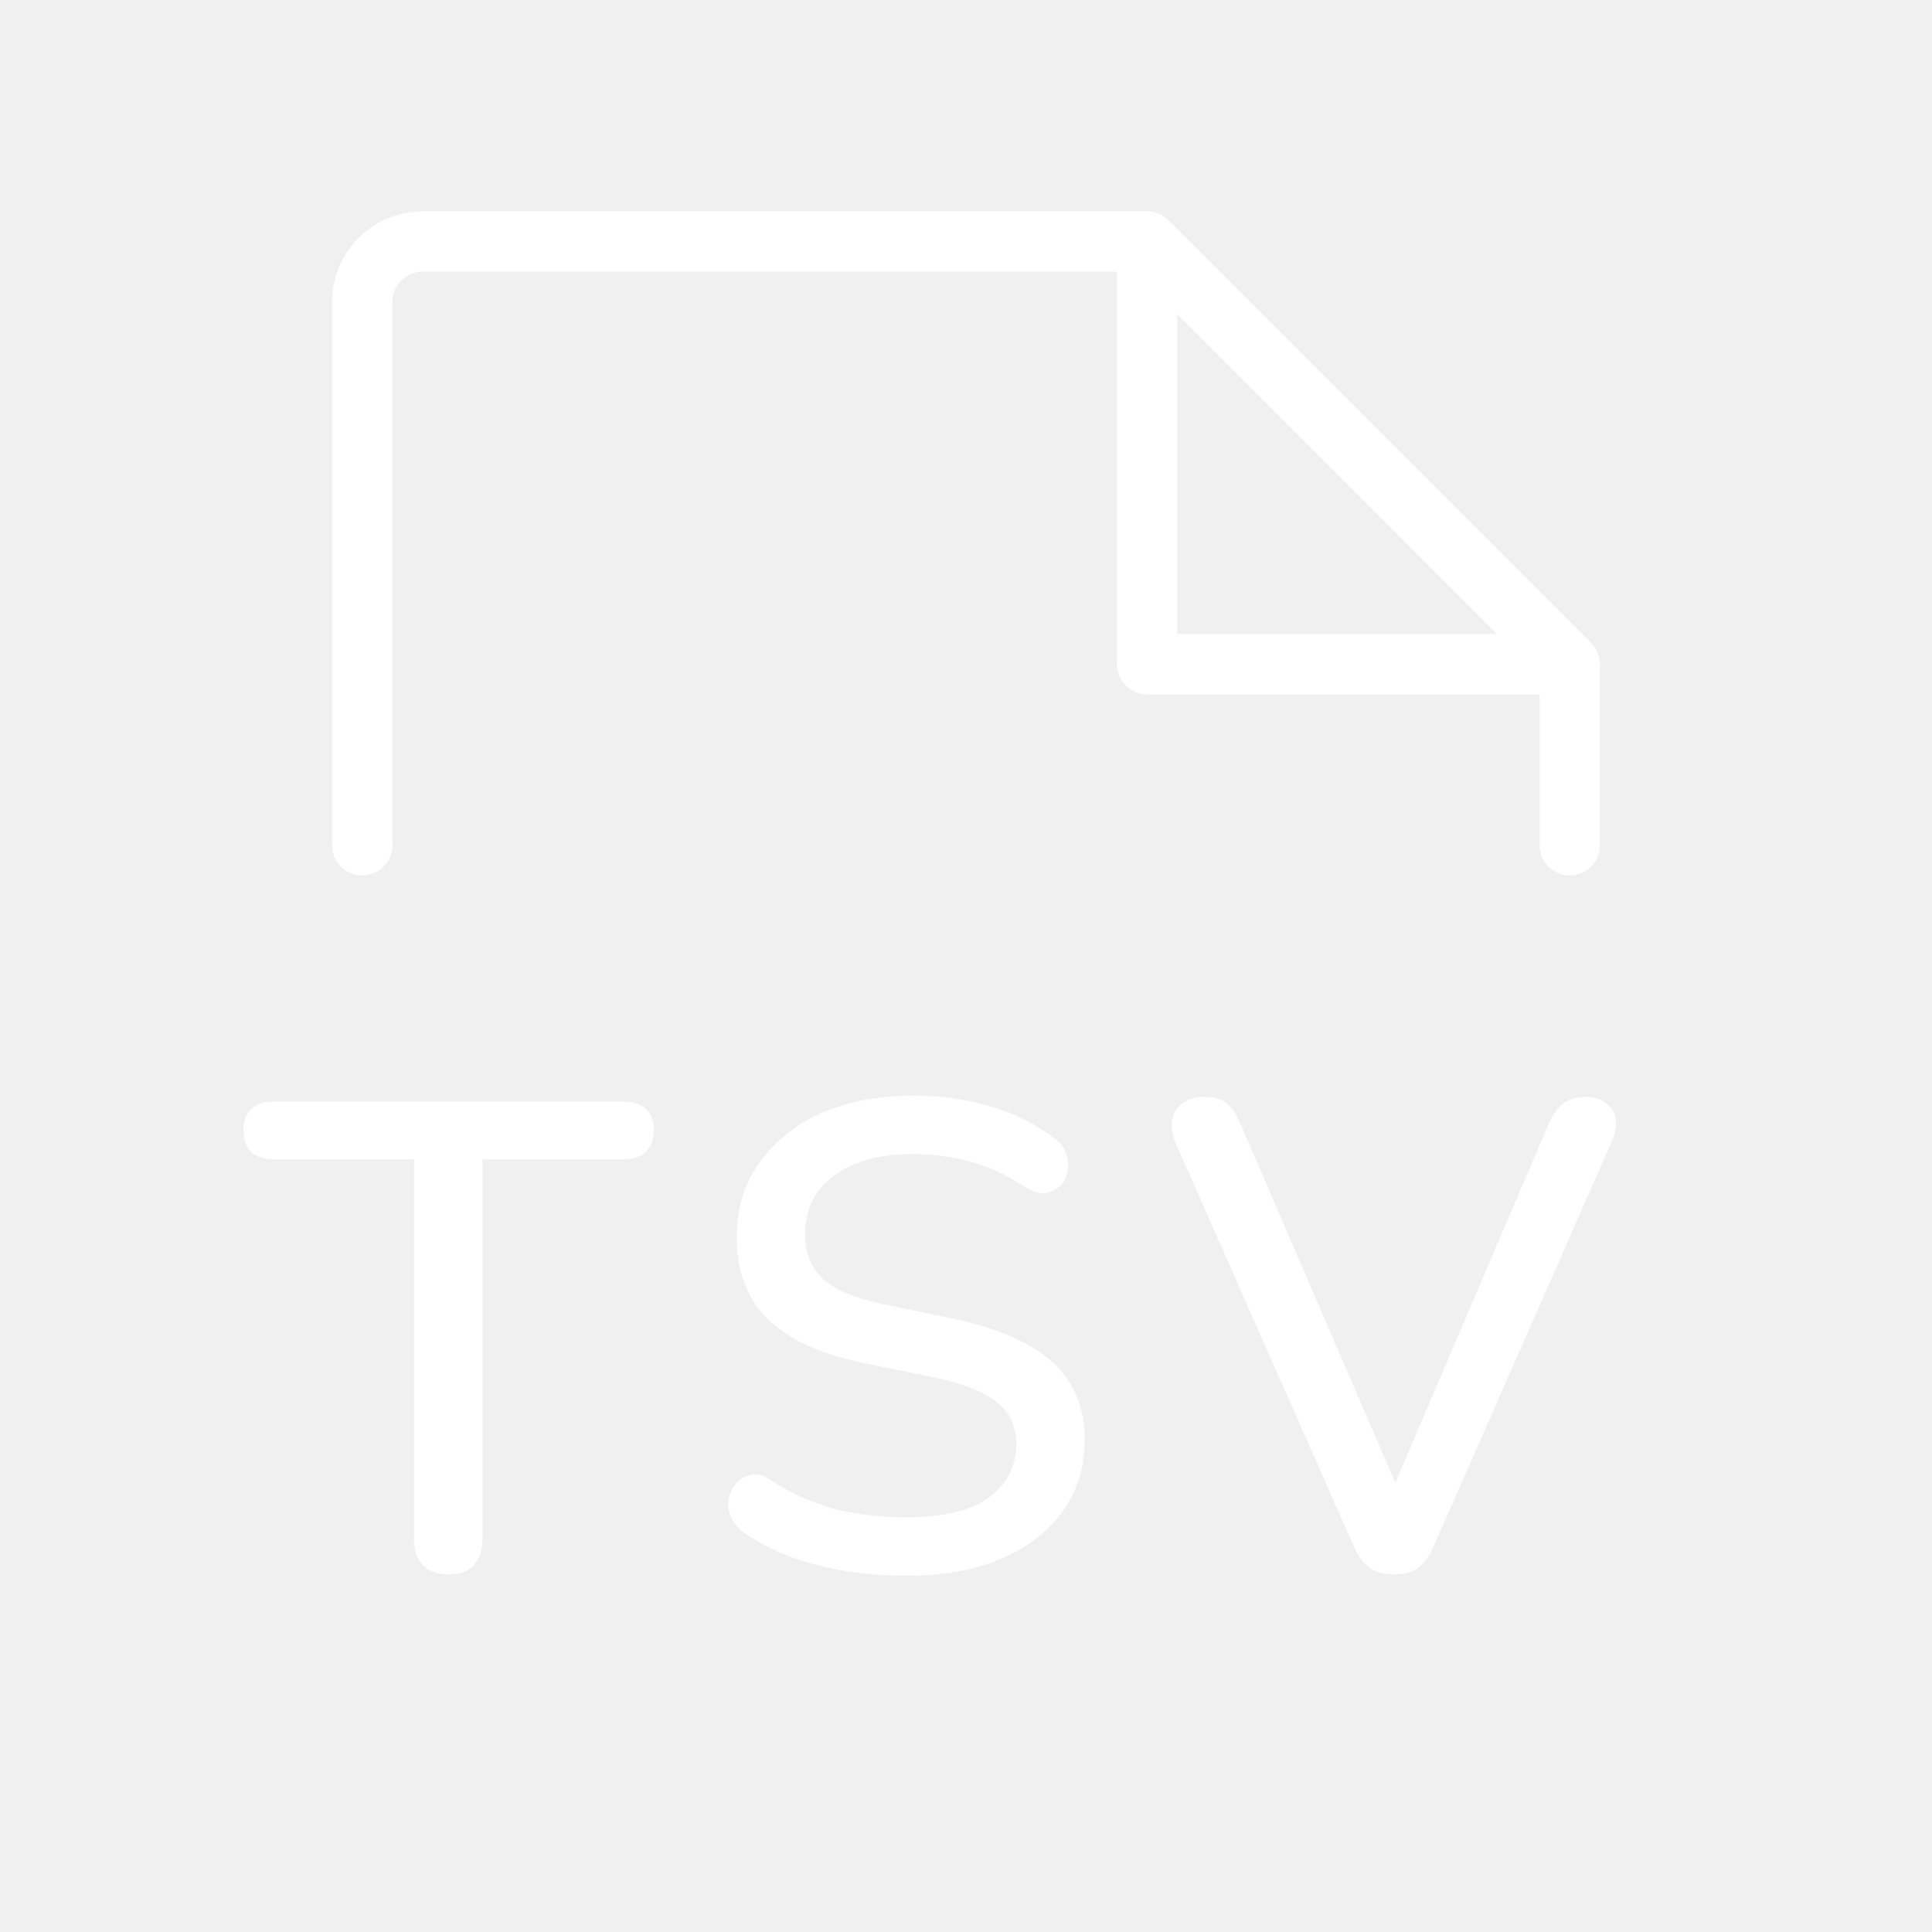
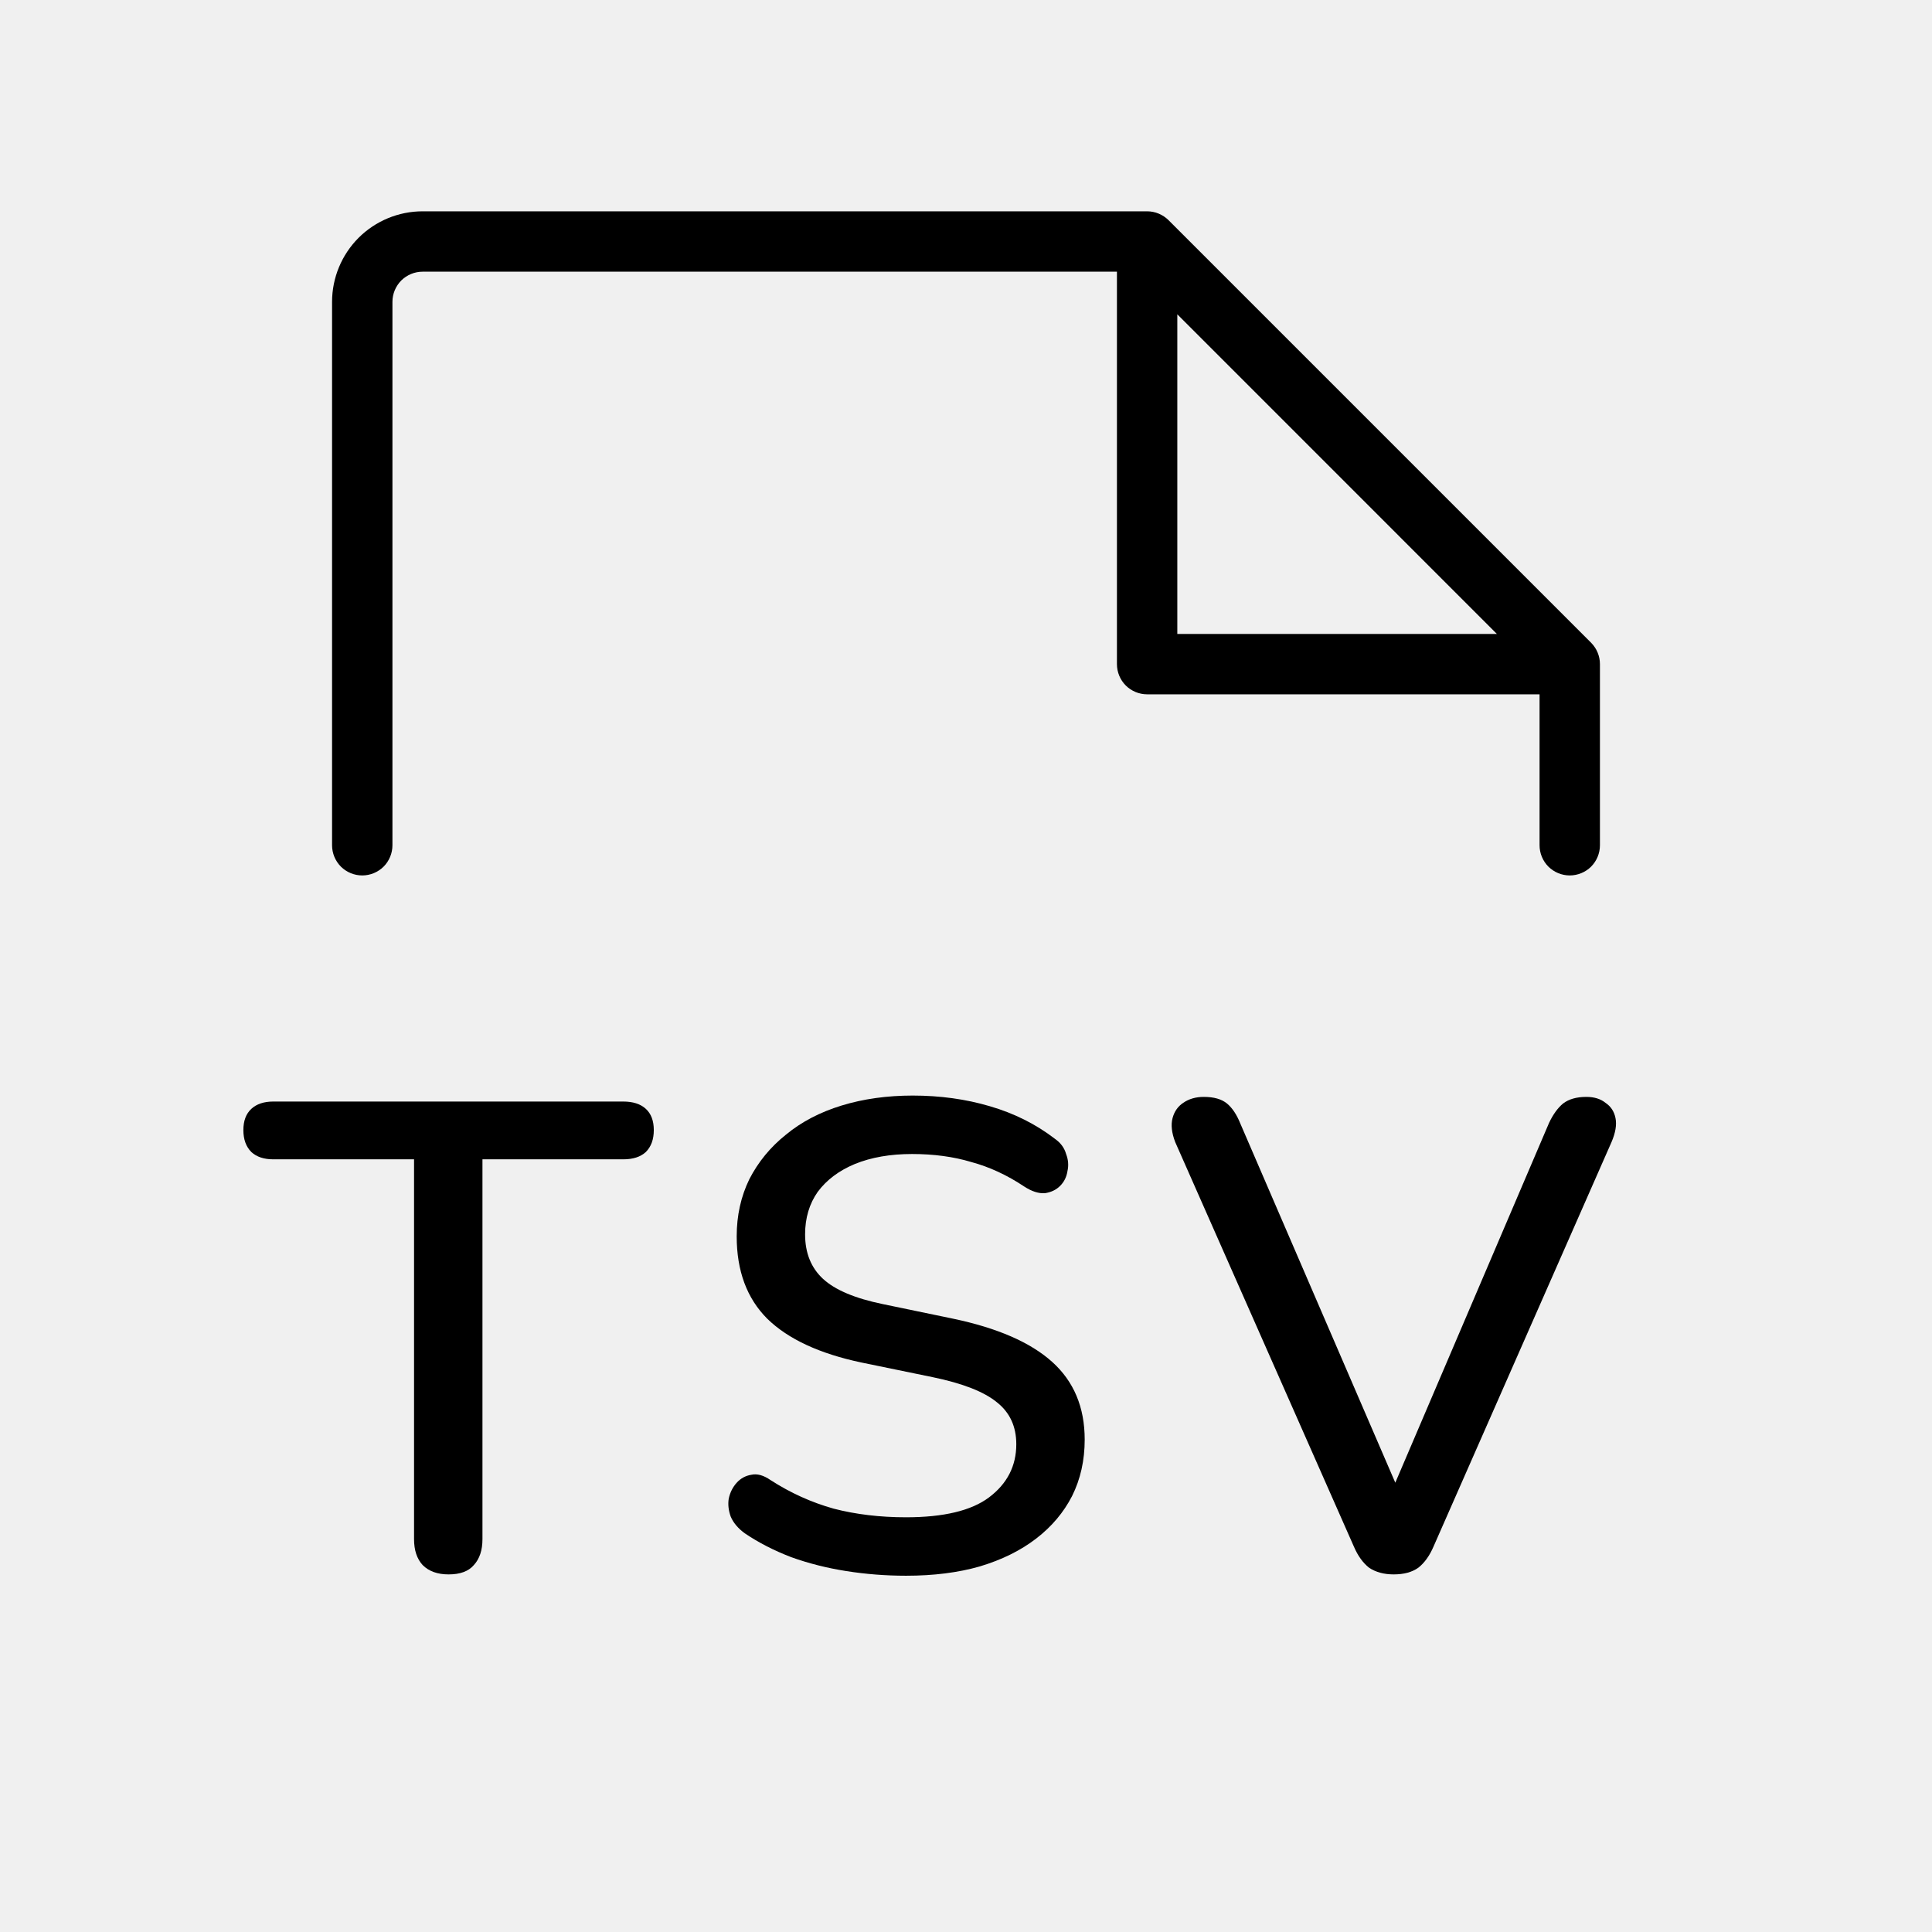
<svg xmlns="http://www.w3.org/2000/svg" width="32" height="32" viewBox="0 0 32 32" fill="none">
-   <path d="M26.5 11V14C26.5 14.133 26.447 14.26 26.354 14.354C26.26 14.447 26.133 14.5 26 14.5C25.867 14.5 25.74 14.447 25.646 14.354C25.553 14.26 25.5 14.133 25.5 14V11.5H19C18.867 11.5 18.74 11.447 18.646 11.354C18.553 11.26 18.5 11.133 18.5 11V4.5H7C6.867 4.5 6.74 4.553 6.646 4.646C6.553 4.74 6.5 4.867 6.5 5V14C6.5 14.133 6.447 14.26 6.354 14.354C6.26 14.447 6.133 14.5 6 14.5C5.867 14.5 5.74 14.447 5.646 14.354C5.553 14.26 5.5 14.133 5.5 14V5C5.5 4.602 5.658 4.221 5.939 3.939C6.221 3.658 6.602 3.5 7 3.5H19C19.066 3.5 19.131 3.513 19.191 3.538C19.252 3.563 19.307 3.6 19.354 3.646L26.354 10.646C26.4 10.693 26.437 10.748 26.462 10.809C26.487 10.869 26.5 10.934 26.5 11ZM24.793 10.5L19.5 5.206V10.5H24.793Z" fill="white" />
-   <path d="M23.084 26.077C22.923 26.077 22.787 26.04 22.677 25.967C22.574 25.886 22.49 25.769 22.424 25.615L19.465 18.916C19.406 18.762 19.392 18.63 19.421 18.52C19.45 18.41 19.509 18.326 19.597 18.267C19.692 18.201 19.806 18.168 19.938 18.168C20.107 18.168 20.235 18.205 20.323 18.278C20.411 18.351 20.484 18.461 20.543 18.608L23.315 25.032H22.908L25.658 18.597C25.724 18.458 25.801 18.351 25.889 18.278C25.984 18.205 26.113 18.168 26.274 18.168C26.406 18.168 26.512 18.201 26.593 18.267C26.681 18.326 26.736 18.41 26.758 18.52C26.78 18.63 26.758 18.762 26.692 18.916L23.744 25.615C23.678 25.769 23.594 25.886 23.491 25.967C23.388 26.04 23.253 26.077 23.084 26.077Z" fill="white" />
-   <path d="M15.007 26.099C14.67 26.099 14.34 26.073 14.017 26.022C13.694 25.971 13.39 25.894 13.104 25.791C12.818 25.681 12.561 25.549 12.334 25.395C12.224 25.314 12.147 25.223 12.103 25.12C12.066 25.017 12.055 24.918 12.07 24.823C12.092 24.72 12.136 24.632 12.202 24.559C12.268 24.486 12.349 24.442 12.444 24.427C12.539 24.405 12.646 24.434 12.763 24.515C13.093 24.728 13.441 24.885 13.808 24.988C14.175 25.083 14.574 25.131 15.007 25.131C15.63 25.131 16.089 25.021 16.382 24.801C16.683 24.574 16.833 24.28 16.833 23.921C16.833 23.628 16.727 23.397 16.514 23.228C16.301 23.052 15.946 22.913 15.447 22.81L14.27 22.568C13.573 22.421 13.053 22.179 12.708 21.842C12.371 21.505 12.202 21.05 12.202 20.478C12.202 20.133 12.272 19.818 12.411 19.532C12.558 19.246 12.759 19 13.016 18.795C13.273 18.582 13.581 18.421 13.94 18.311C14.299 18.201 14.692 18.146 15.117 18.146C15.572 18.146 15.997 18.205 16.393 18.322C16.796 18.439 17.156 18.619 17.471 18.861C17.566 18.927 17.629 19.011 17.658 19.114C17.695 19.209 17.702 19.305 17.68 19.4C17.665 19.495 17.625 19.576 17.559 19.642C17.493 19.708 17.409 19.748 17.306 19.763C17.203 19.77 17.09 19.734 16.965 19.653C16.679 19.462 16.386 19.327 16.085 19.246C15.792 19.158 15.465 19.114 15.106 19.114C14.747 19.114 14.431 19.169 14.16 19.279C13.896 19.389 13.691 19.543 13.544 19.741C13.405 19.939 13.335 20.174 13.335 20.445C13.335 20.753 13.434 20.999 13.632 21.182C13.83 21.365 14.16 21.505 14.622 21.6L15.788 21.842C16.521 21.996 17.068 22.234 17.427 22.557C17.786 22.88 17.966 23.309 17.966 23.844C17.966 24.189 17.896 24.5 17.757 24.779C17.618 25.05 17.42 25.285 17.163 25.483C16.906 25.681 16.595 25.835 16.228 25.945C15.869 26.048 15.462 26.099 15.007 26.099Z" fill="white" />
-   <path d="M7.43 26.077C7.247 26.077 7.104 26.026 7.001 25.923C6.906 25.82 6.858 25.677 6.858 25.494V19.202H4.526C4.372 19.202 4.251 19.162 4.163 19.081C4.075 18.993 4.031 18.872 4.031 18.718C4.031 18.564 4.075 18.447 4.163 18.366C4.251 18.285 4.372 18.245 4.526 18.245H10.323C10.484 18.245 10.609 18.285 10.697 18.366C10.785 18.447 10.829 18.564 10.829 18.718C10.829 18.872 10.785 18.993 10.697 19.081C10.609 19.162 10.484 19.202 10.323 19.202H7.991V25.494C7.991 25.677 7.943 25.82 7.848 25.923C7.76 26.026 7.621 26.077 7.43 26.077Z" fill="white" />
+   <path d="M26.5 11V14C26.5 14.133 26.447 14.26 26.354 14.354C26.26 14.447 26.133 14.5 26 14.5C25.867 14.5 25.74 14.447 25.646 14.354C25.553 14.26 25.5 14.133 25.5 14V11.5H19C18.867 11.5 18.74 11.447 18.646 11.354C18.553 11.26 18.5 11.133 18.5 11V4.5H7C6.867 4.5 6.74 4.553 6.646 4.646C6.553 4.74 6.5 4.867 6.5 5V14C6.5 14.133 6.447 14.26 6.354 14.354C6.26 14.447 6.133 14.5 6 14.5C5.867 14.5 5.74 14.447 5.646 14.354C5.553 14.26 5.5 14.133 5.5 14V5C5.5 4.602 5.658 4.221 5.939 3.939C6.221 3.658 6.602 3.5 7 3.5H19C19.066 3.5 19.131 3.513 19.191 3.538C19.252 3.563 19.307 3.6 19.354 3.646L26.354 10.646C26.4 10.693 26.437 10.748 26.462 10.809C26.487 10.869 26.5 10.934 26.5 11ZM24.793 10.5L19.5 5.206V10.5H24.793Z" fill="currentColor" />
+   <path d="M23.084 26.077C22.923 26.077 22.787 26.04 22.677 25.967C22.574 25.886 22.49 25.769 22.424 25.615L19.465 18.916C19.406 18.762 19.392 18.63 19.421 18.52C19.45 18.41 19.509 18.326 19.597 18.267C19.692 18.201 19.806 18.168 19.938 18.168C20.107 18.168 20.235 18.205 20.323 18.278C20.411 18.351 20.484 18.461 20.543 18.608L23.315 25.032H22.908L25.658 18.597C25.724 18.458 25.801 18.351 25.889 18.278C25.984 18.205 26.113 18.168 26.274 18.168C26.406 18.168 26.512 18.201 26.593 18.267C26.681 18.326 26.736 18.41 26.758 18.52C26.78 18.63 26.758 18.762 26.692 18.916L23.744 25.615C23.678 25.769 23.594 25.886 23.491 25.967C23.388 26.04 23.253 26.077 23.084 26.077Z" fill="currentColor" />
+   <path d="M15.007 26.099C14.67 26.099 14.34 26.073 14.017 26.022C13.694 25.971 13.39 25.894 13.104 25.791C12.818 25.681 12.561 25.549 12.334 25.395C12.224 25.314 12.147 25.223 12.103 25.12C12.066 25.017 12.055 24.918 12.07 24.823C12.092 24.72 12.136 24.632 12.202 24.559C12.268 24.486 12.349 24.442 12.444 24.427C12.539 24.405 12.646 24.434 12.763 24.515C13.093 24.728 13.441 24.885 13.808 24.988C14.175 25.083 14.574 25.131 15.007 25.131C15.63 25.131 16.089 25.021 16.382 24.801C16.683 24.574 16.833 24.28 16.833 23.921C16.833 23.628 16.727 23.397 16.514 23.228C16.301 23.052 15.946 22.913 15.447 22.81L14.27 22.568C13.573 22.421 13.053 22.179 12.708 21.842C12.371 21.505 12.202 21.05 12.202 20.478C12.202 20.133 12.272 19.818 12.411 19.532C12.558 19.246 12.759 19 13.016 18.795C13.273 18.582 13.581 18.421 13.94 18.311C14.299 18.201 14.692 18.146 15.117 18.146C15.572 18.146 15.997 18.205 16.393 18.322C16.796 18.439 17.156 18.619 17.471 18.861C17.566 18.927 17.629 19.011 17.658 19.114C17.695 19.209 17.702 19.305 17.68 19.4C17.665 19.495 17.625 19.576 17.559 19.642C17.493 19.708 17.409 19.748 17.306 19.763C17.203 19.77 17.09 19.734 16.965 19.653C16.679 19.462 16.386 19.327 16.085 19.246C15.792 19.158 15.465 19.114 15.106 19.114C14.747 19.114 14.431 19.169 14.16 19.279C13.896 19.389 13.691 19.543 13.544 19.741C13.405 19.939 13.335 20.174 13.335 20.445C13.335 20.753 13.434 20.999 13.632 21.182C13.83 21.365 14.16 21.505 14.622 21.6L15.788 21.842C16.521 21.996 17.068 22.234 17.427 22.557C17.786 22.88 17.966 23.309 17.966 23.844C17.966 24.189 17.896 24.5 17.757 24.779C17.618 25.05 17.42 25.285 17.163 25.483C16.906 25.681 16.595 25.835 16.228 25.945C15.869 26.048 15.462 26.099 15.007 26.099Z" fill="currentColor" />
+   <path d="M7.43 26.077C7.247 26.077 7.104 26.026 7.001 25.923C6.906 25.82 6.858 25.677 6.858 25.494V19.202H4.526C4.372 19.202 4.251 19.162 4.163 19.081C4.075 18.993 4.031 18.872 4.031 18.718C4.031 18.564 4.075 18.447 4.163 18.366C4.251 18.285 4.372 18.245 4.526 18.245H10.323C10.484 18.245 10.609 18.285 10.697 18.366C10.785 18.447 10.829 18.564 10.829 18.718C10.829 18.872 10.785 18.993 10.697 19.081C10.609 19.162 10.484 19.202 10.323 19.202H7.991V25.494C7.991 25.677 7.943 25.82 7.848 25.923C7.76 26.026 7.621 26.077 7.43 26.077Z" fill="currentColor" />
</svg>
